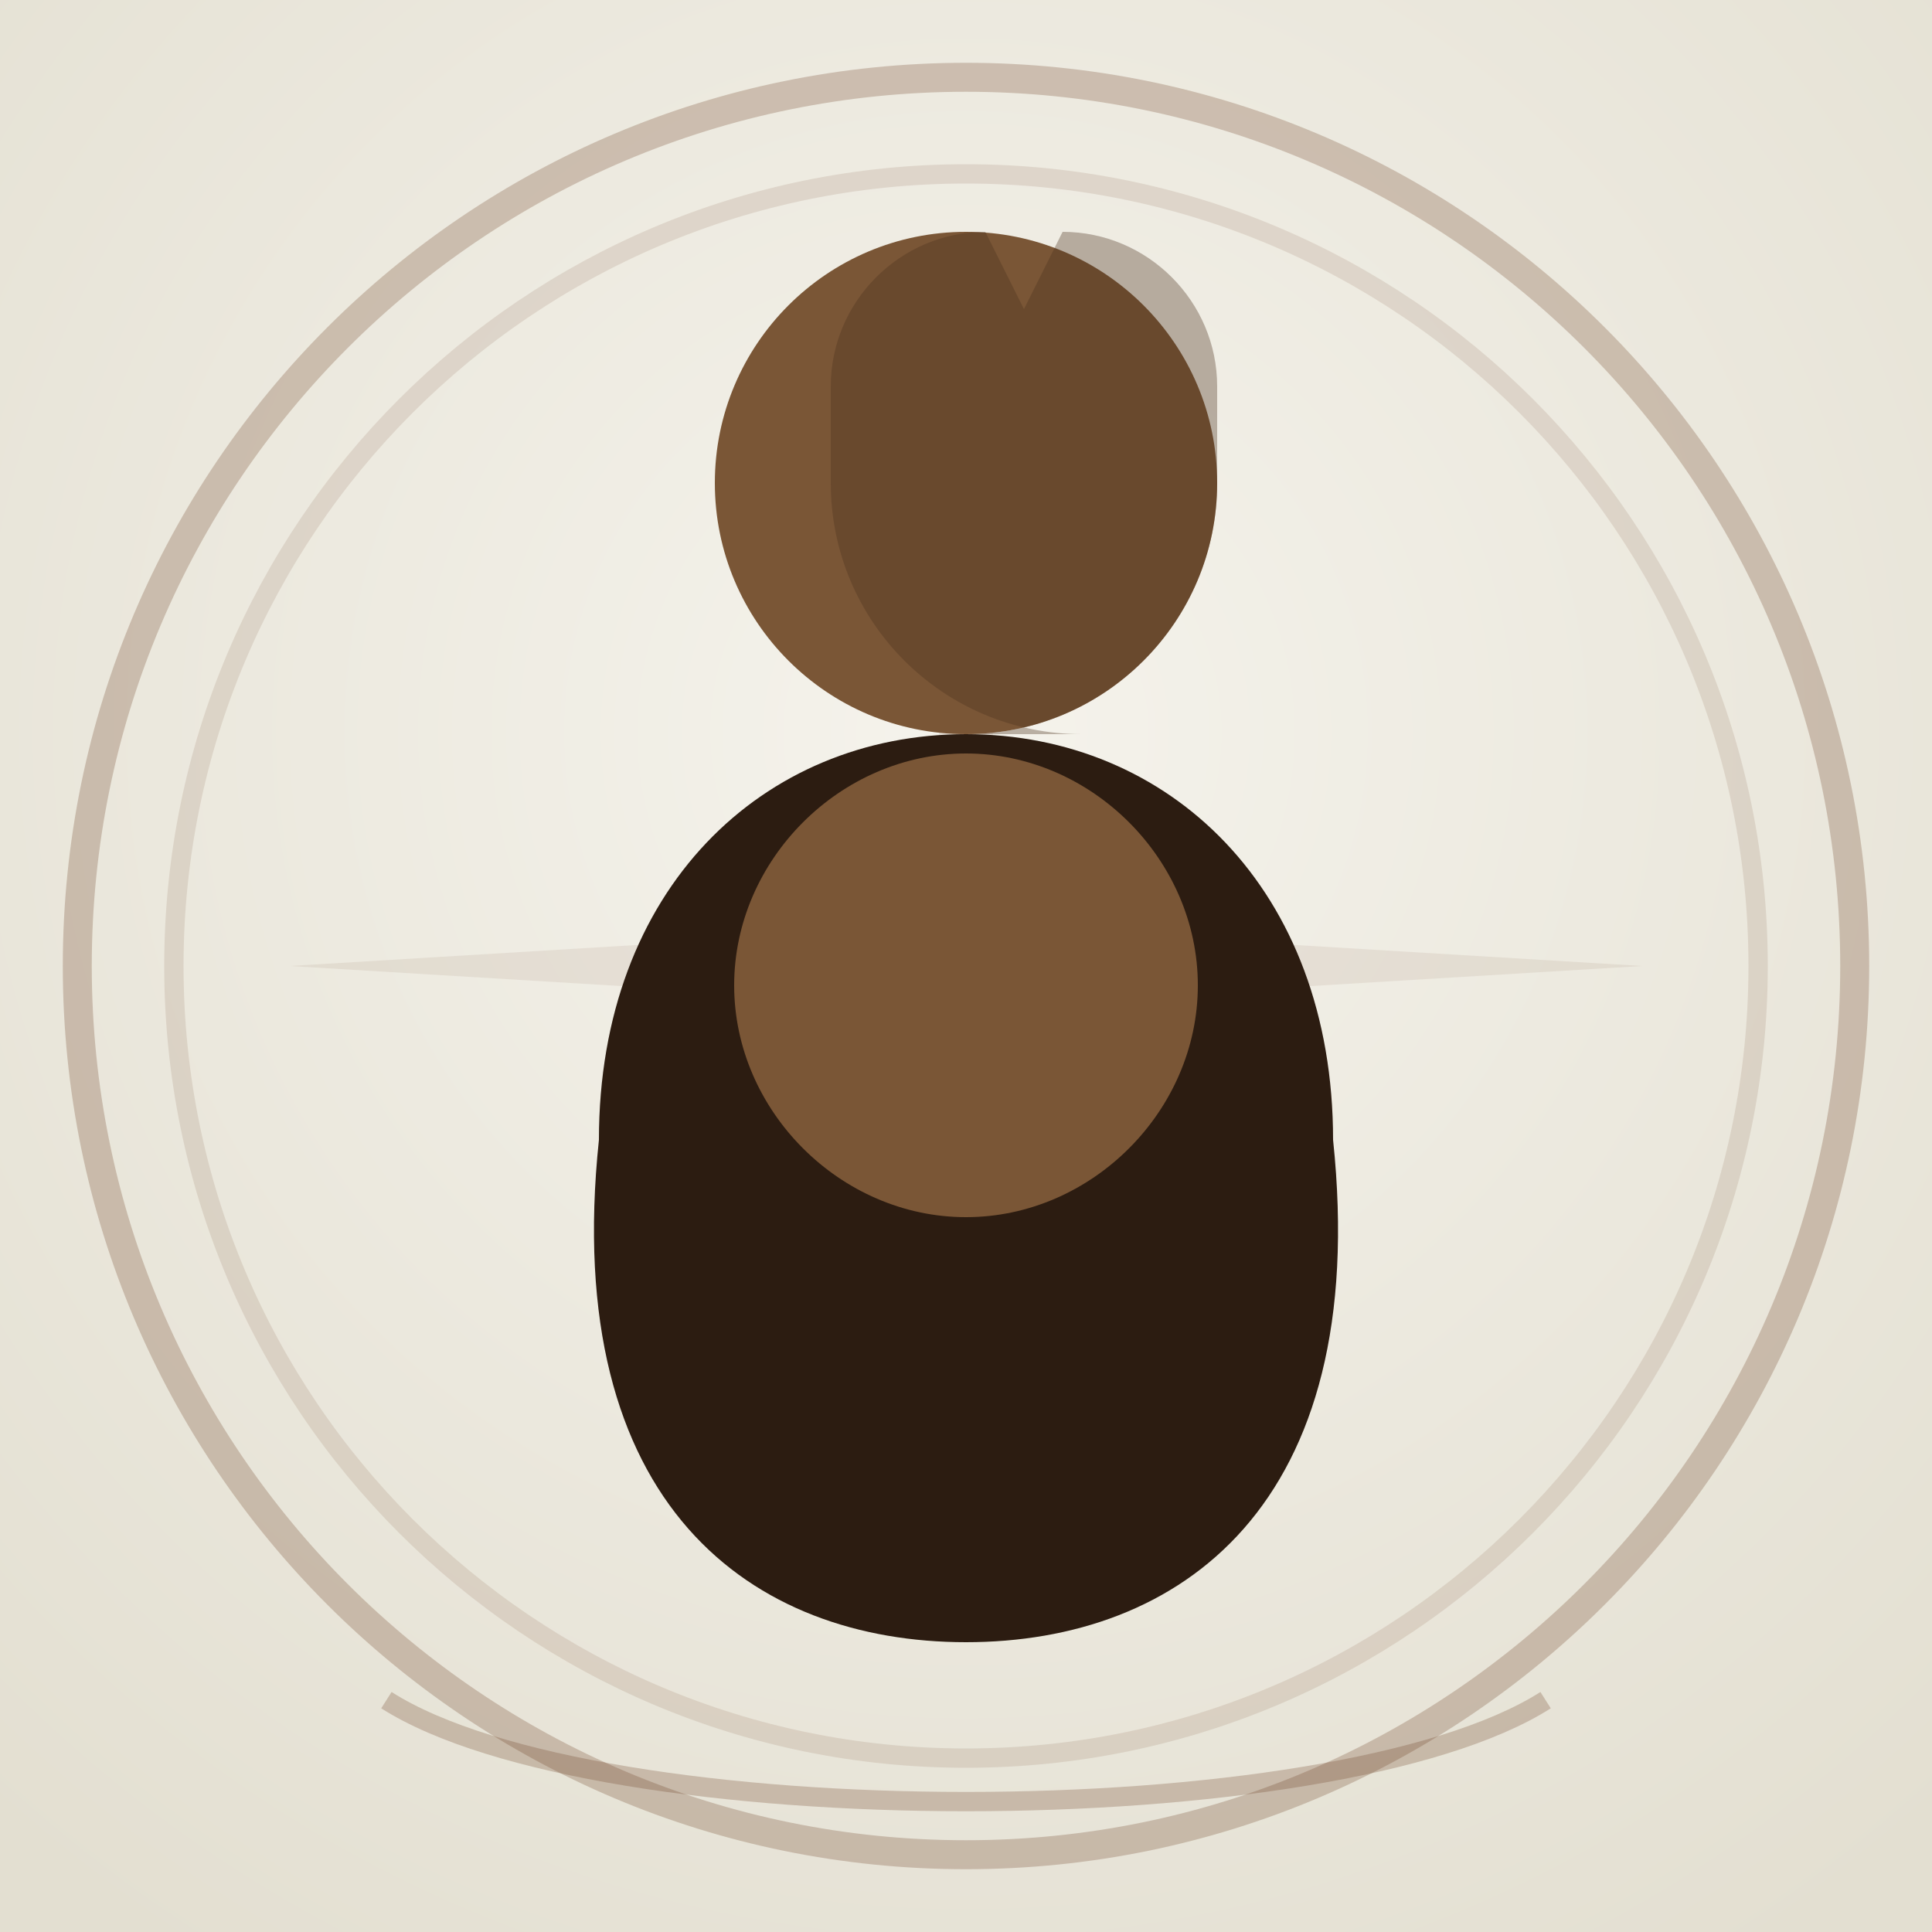
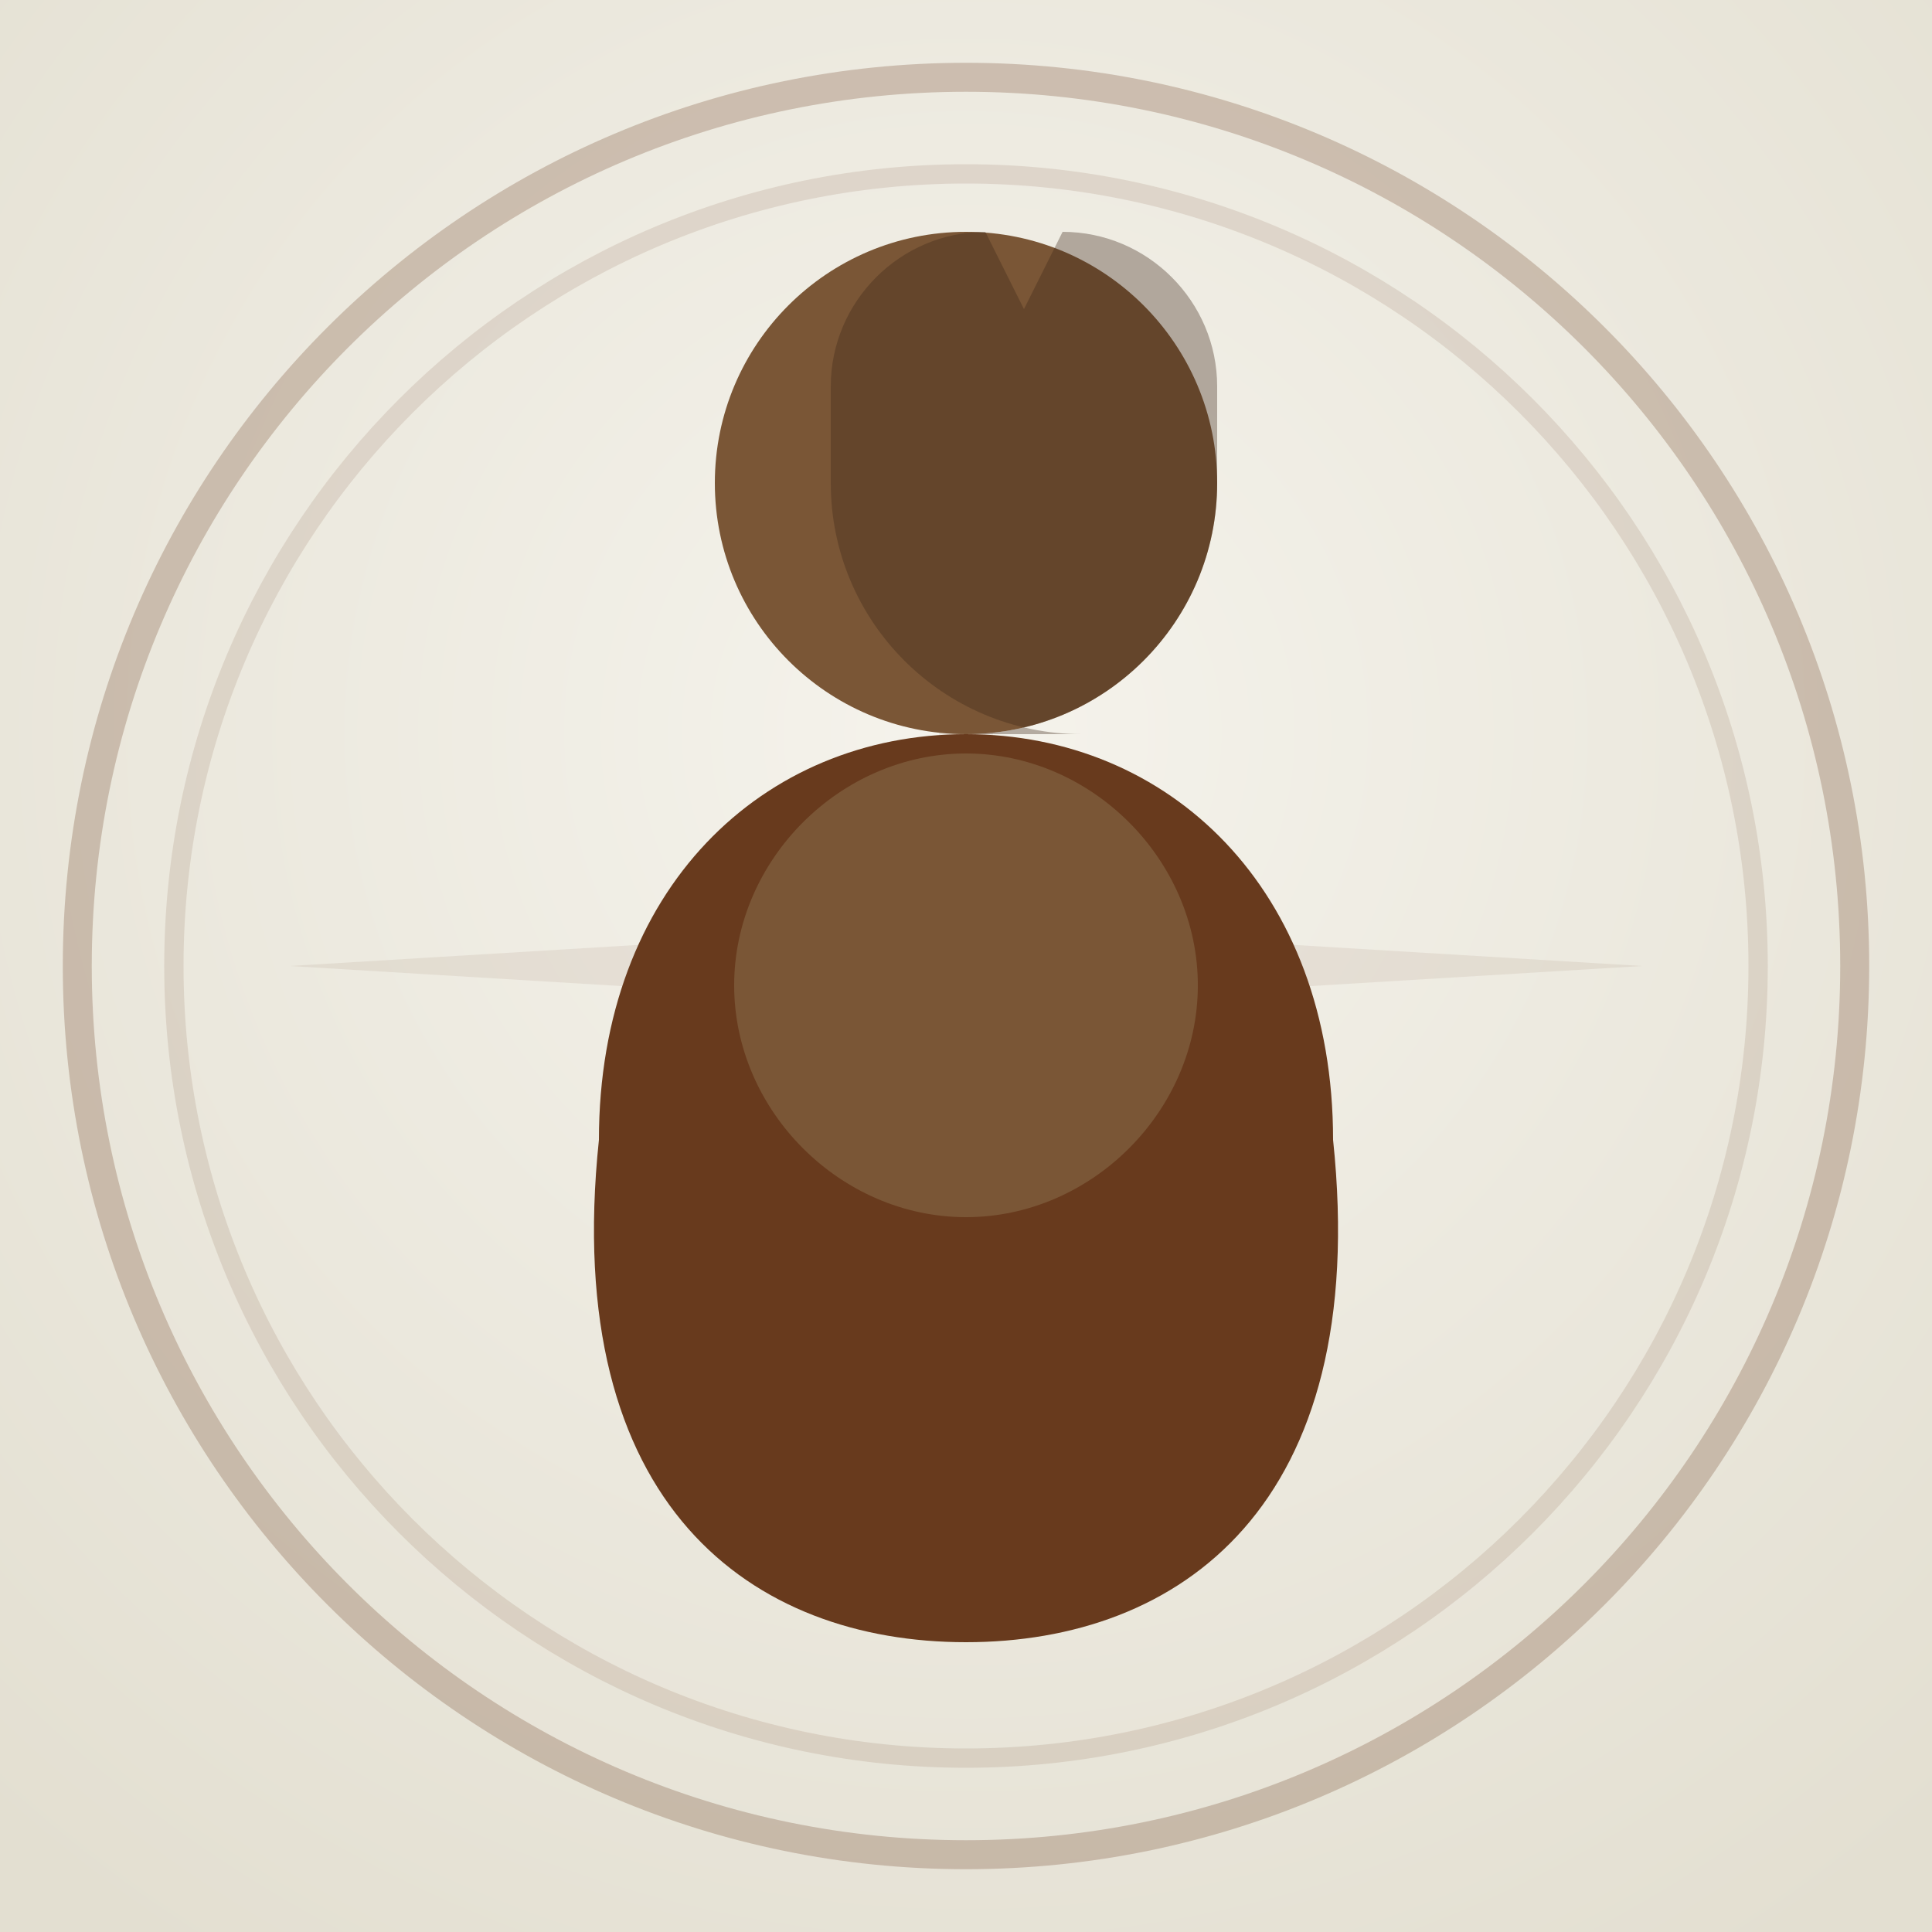
- <svg xmlns="http://www.w3.org/2000/svg" width="400" height="400" viewBox="0 0 200 200" role="img" aria-label="Portrait of a Guzoor hero">
+ <svg xmlns="http://www.w3.org/2000/svg" width="400" height="400" viewBox="0 0 200 200" role="img" aria-label="Portrait of Yusuf al-Hindi">
  <defs>
    <radialGradient id="bg" cx="50%" cy="38%" r="75%">
      <stop offset="0%" stop-color="#F5F3EC" />
      <stop offset="100%" stop-color="#E3DFD1" />
    </radialGradient>
  </defs>
  <rect width="200" height="200" fill="url(#bg)" />
  <circle cx="100" cy="100" r="92" fill="none" stroke="#683A1D" stroke-opacity="0.25" stroke-width="3" />
  <circle cx="100" cy="100" r="82" fill="none" stroke="#683A1D" stroke-opacity="0.12" stroke-width="2" />
  <path d="M100 30 104 96 170 100 104 104 100 170 96 104 30 100 96 96Z" fill="#683A1D" fill-opacity="0.08" />
  <path d="M100 76c14.36 0 26-11.64 26-26S114.36 24 100 24 74 35.64 74 50s11.64 26 26 26Z" fill="#7A5636" />
-   <path d="M100 76c14.36 0 26-11.64 26-26V40c0-8.8-7.2-16-16-16l-4 8-4-8c-8.8 0-16 7.2-16 16v10c0 14.36 11.64 26 26 26Z" fill="#4A301D" opacity="0.35" />
-   <path d="M62 118c-4 38 16 52 38 52s42-14 38-52c0-26-17-42-38-42s-38 16-38 42Z" fill="#2C1C11" />
+   <path d="M100 76c14.36 0 26-11.64 26-26V40c0-8.8-7.2-16-16-16l-4 8-4-8c-8.8 0-16 7.2-16 16v10c0 14.36 11.64 26 26 26Z" fill="#3B2617" opacity="0.35" />
+   <path d="M62 118c-4 38 16 52 38 52s42-14 38-52c0-26-17-42-38-42s-38 16-38 42Z" fill="#683A1D" />
  <path d="M100 78c-13 0-24 11-24 24s11 24 24 24 24-11 24-24-11-24-24-24Z" fill="#7A5636" />
-   <path d="M40 176c22 14 98 14 120 0" fill="none" stroke="#683A1D" stroke-opacity="0.25" stroke-width="2" />
</svg>
